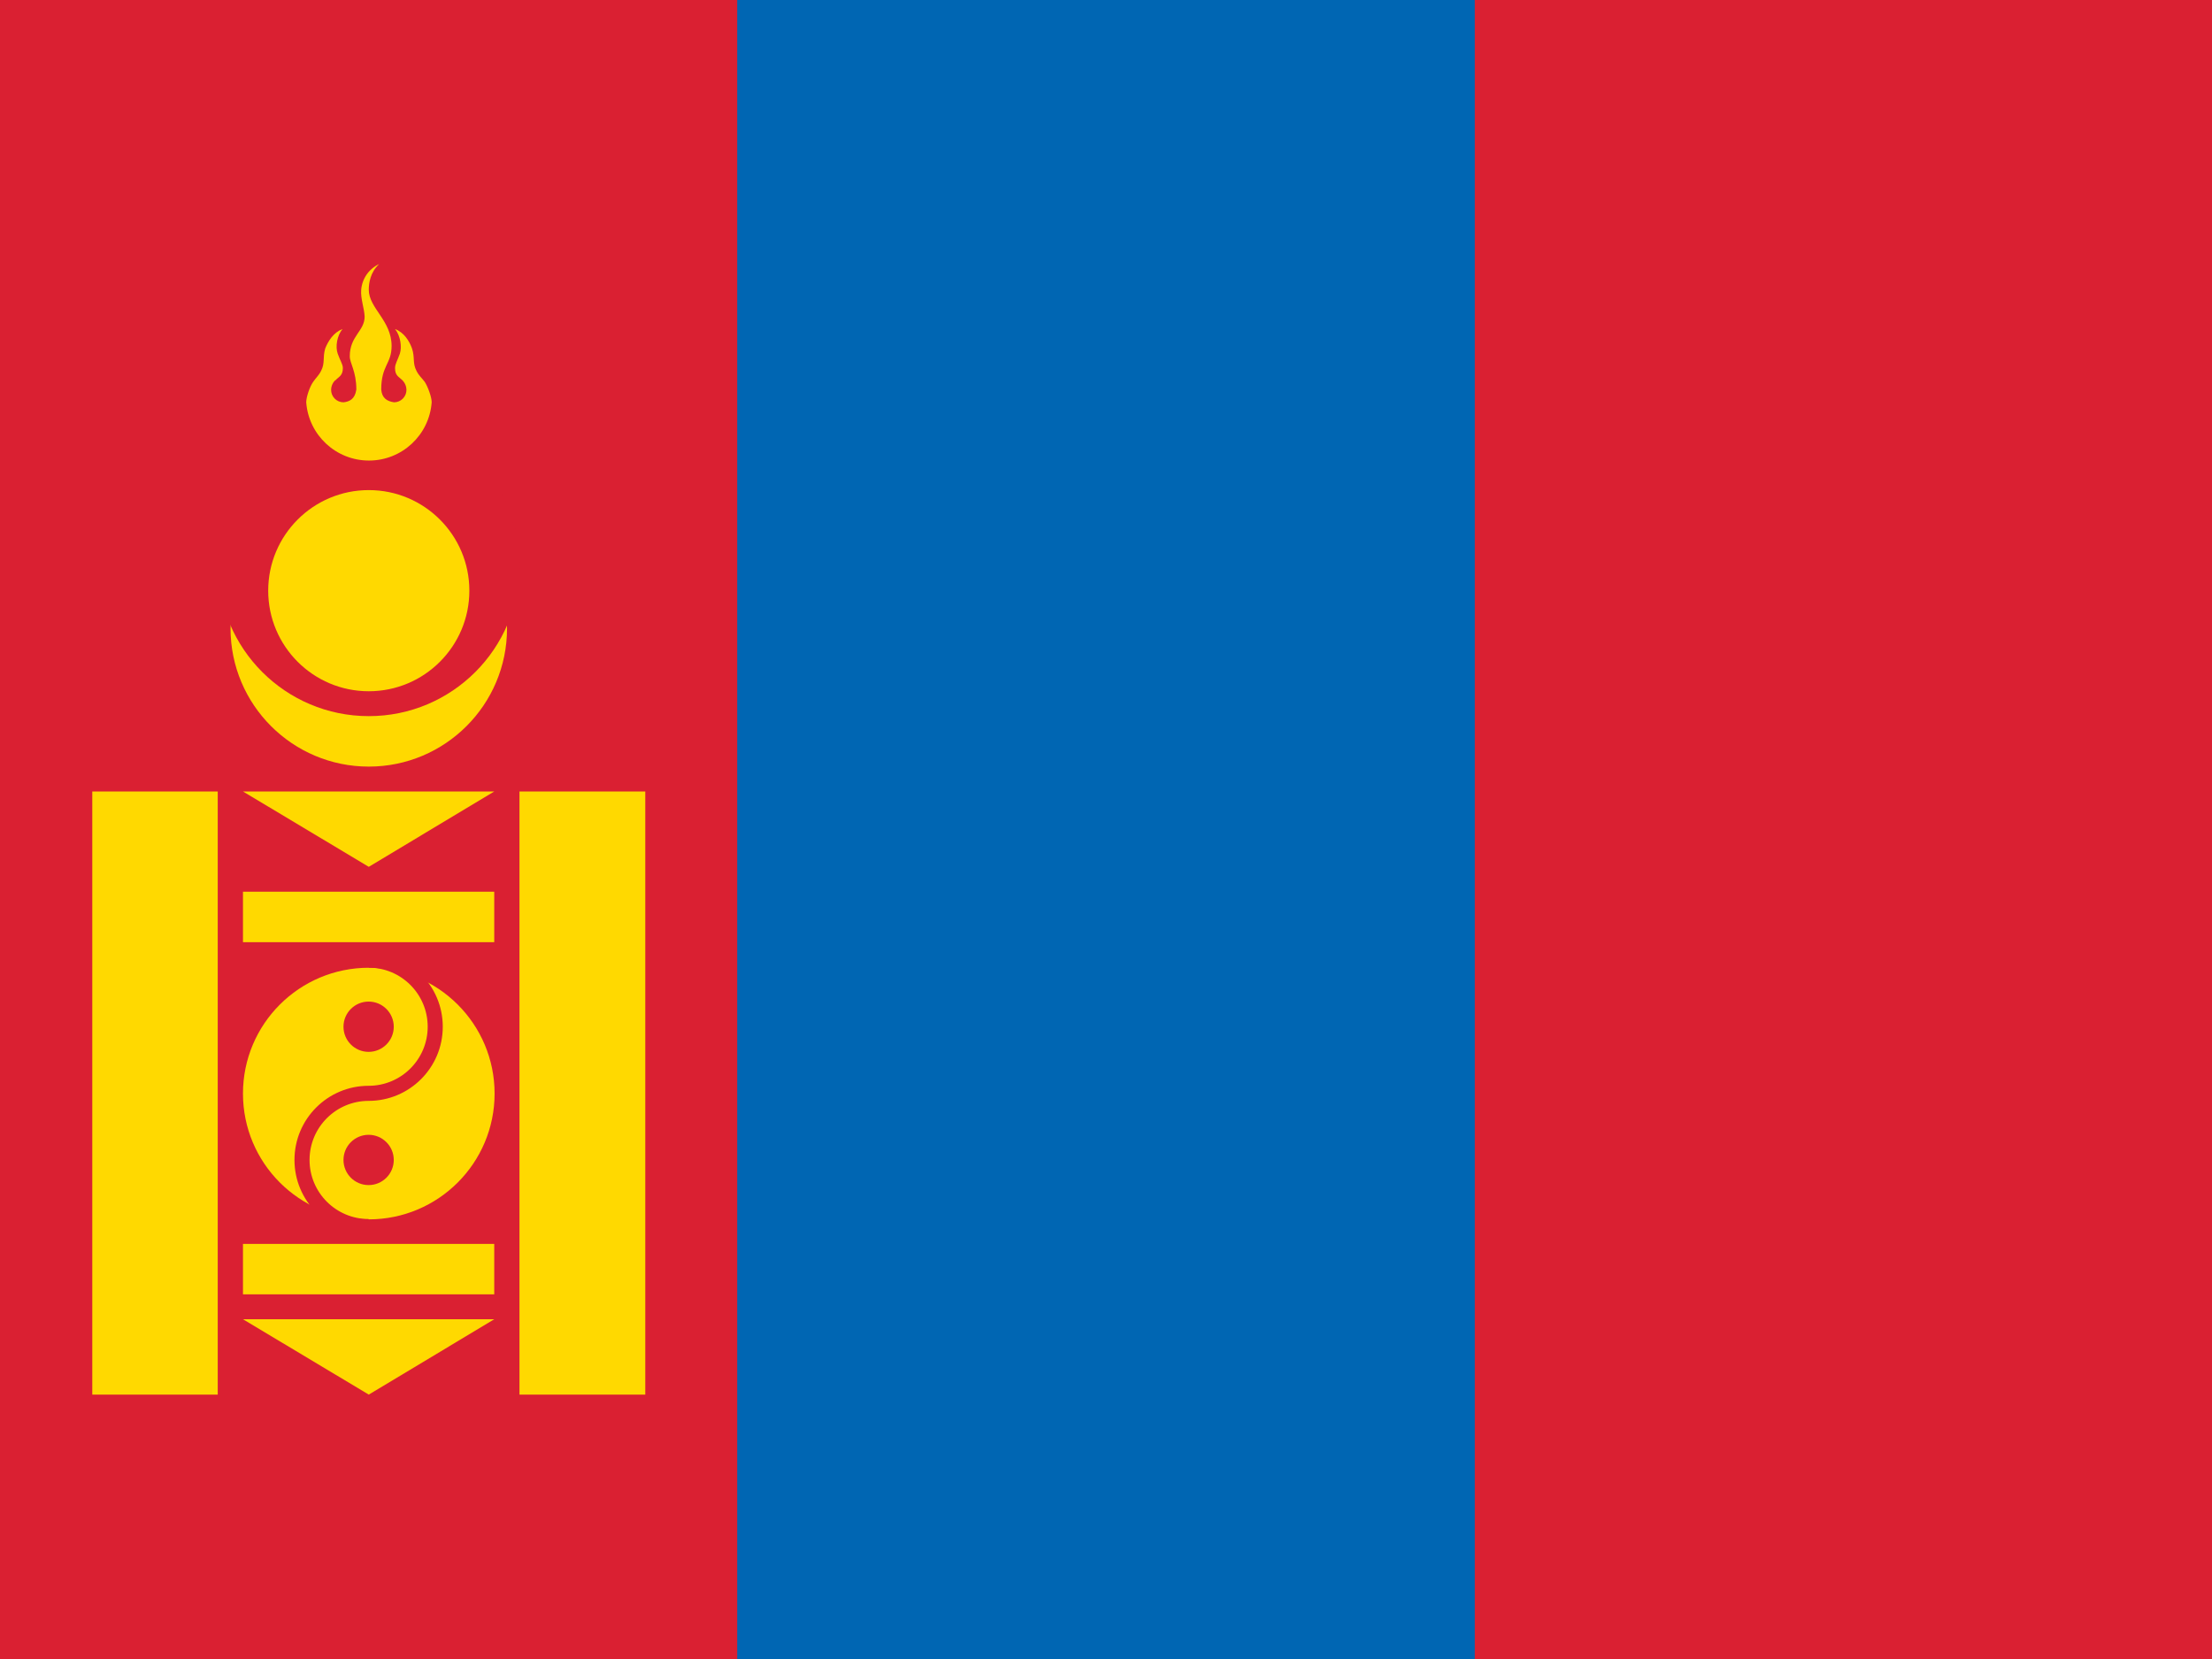
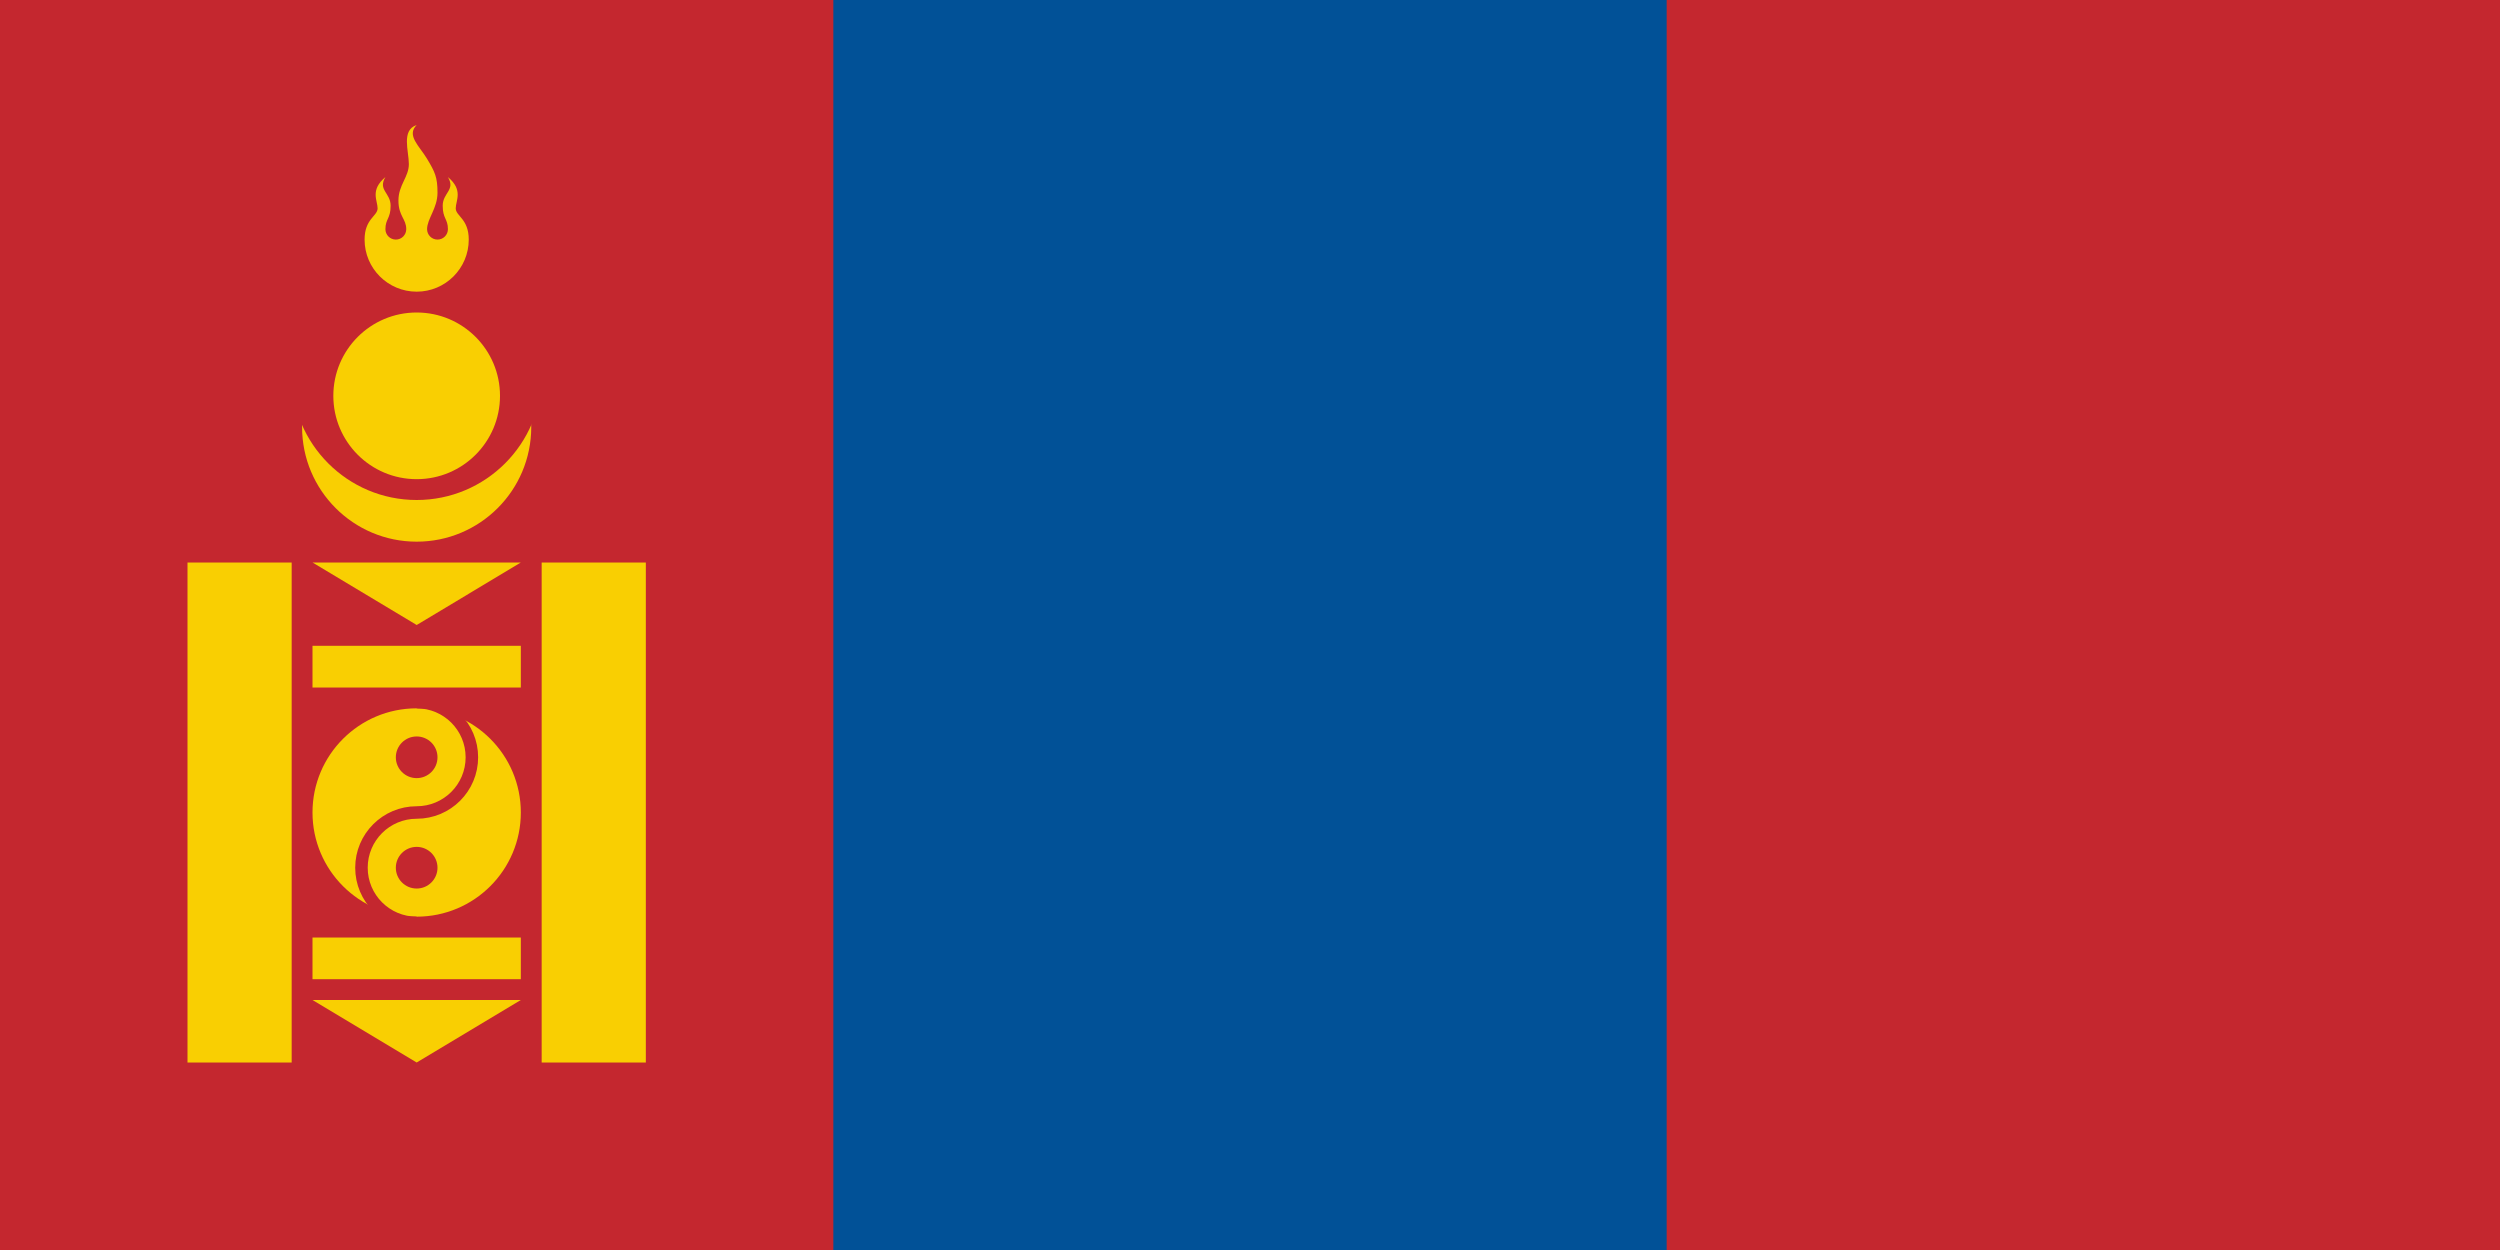
- <svg xmlns="http://www.w3.org/2000/svg" fill="#ffd900" id="flag-icons-mn" viewBox="0 0 640 480">
-   <path fill="#da2032" d="M0 0h640v480H0Z" />
-   <path fill="#0066b3" d="M213.3 0h213.4v480H213.3Z" />
-   <circle cx="106.7" cy="181.8" r="40" />
-   <circle cx="106.7" cy="163.6" r="43.6" fill="#da2032" />
-   <circle cx="106.7" cy="170.9" r="29.1" />
-   <path d="M109.7 76.4a9 9 0 0 0-5.2 7.5c-.2 2.5.9 5.3 1 7.7 0 4.2-4.3 5.6-4.3 11.5 0 2 1.9 4.3 1.9 9.6-.4 2.8-2 3.5-3.7 3.7a3.6 3.6 0 0 1-3.6-3.7 4 4 0 0 1 1-2.5l.4-.3c.8-.9 2-1.2 2-3.4 0-1.1-.8-2.2-1.5-4.2s-.2-5.2 1.4-7.1c-2.6 1-4.1 3.4-5 5.6-.8 2.7 0 4.2-1.2 6.5-.7 1.4-1.5 2-2.3 3.2-1 1.4-2 4.4-2 5.9a18.2 18.2 0 0 0 36.3 0c0-1.5-1.1-4.5-2-5.9-.9-1.2-1.7-1.8-2.4-3.2-1.2-2.3-.4-3.8-1.3-6.5-.8-2.2-2.3-4.6-4.9-5.6 1.6 2 2 5.2 1.4 7.1-.7 2-1.4 3-1.4 4.2 0 2.2 1.1 2.5 2 3.4l.3.3a4 4 0 0 1 1 2.5 3.6 3.6 0 0 1-3.6 3.7c-2-.3-3.5-1.2-3.7-3.7 0-7 3-7.4 3-12.6 0-7.4-6.6-10.9-6.6-16.3 0-1.8.4-5 3-7.4M26.7 229H63v174.5H26.7Zm123.6 0h36.4v174.5h-36.4zm-80 0H143l-36.3 21.8Zm0 29H143v14.6H70.3Zm0 101.9H143v14.6H70.3Zm0 21.8H143l-36.3 21.8Z" />
-   <circle cx="106.7" cy="316.4" r="36.4" />
-   <g fill="#da2032" transform="translate(-38.8 32.7)scale(.72727)">
-     <circle cx="200" cy="363.5" r="10" />
-     <circle cx="200" cy="416.5" r="10" />
-     <path d="M200 334a29.5 29.5 0 0 1 0 59 23.5 23.5 0 0 0 0 47v6a29.5 29.5 0 0 1 0-59 23.5 23.5 0 0 0 0-47z" />
+ <svg xmlns="http://www.w3.org/2000/svg" viewBox="0 0 4800 2400" width="2000" height="1000" preserveAspectRatio="none">
+   <g fill="#f9cf02">
+     <g transform="scale(5)">
+       <rect width="960" height="480" fill="#c4272f" />
+       <rect x="320" width="320" height="480" fill="#015197" />
+       <circle cx="160" cy="164" r="44" />
+       <circle cx="160" cy="144" r="48" fill="#c4272f" />
+       <circle cx="160" cy="152" r="32" />
+       <path d="M140,92a20,20 0 0,0 40,0c0-8-5-9-5-12 0-3,3-7-3-12 3,5-2,6-2,11 0,5,2,5,2,9a4,4 0 0,1-8,0c0-4,4-8,4-14 0-6-1-8-4-13-3-5-8-9-4-13-6,2-3,10-3,15 0,5-4,8-4,14 0,6,3,7,3,11a4,4 0 0,1-8,0c0-4,2-4,2-9 0-5-5-6-2-11-6,5-3,9-3,12 0,3-5,4-5,12Z" />
+       <path d="M72,216V408H112V216ZM208,216V408H248V216ZM120,248V264H200V248ZM120,360V376H200V360ZM120,216H200L160,240ZM120,384H200L160,408Z" />
+     </g>
+     <g stroke="#c4272f" stroke-width="24">
+       <circle cx="800" cy="1560" r="212" />
+       <path fill="none" d="M800,1348A106,106 0 0,1 800,1560A106,106 0 0,0 800,1772" />
+     </g>
+   </g>
+   <g fill="#c4272f">
+     <circle cx="800" cy="1454" r="40" />
+     <circle cx="800" cy="1666" r="40" />
  </g>
</svg>
